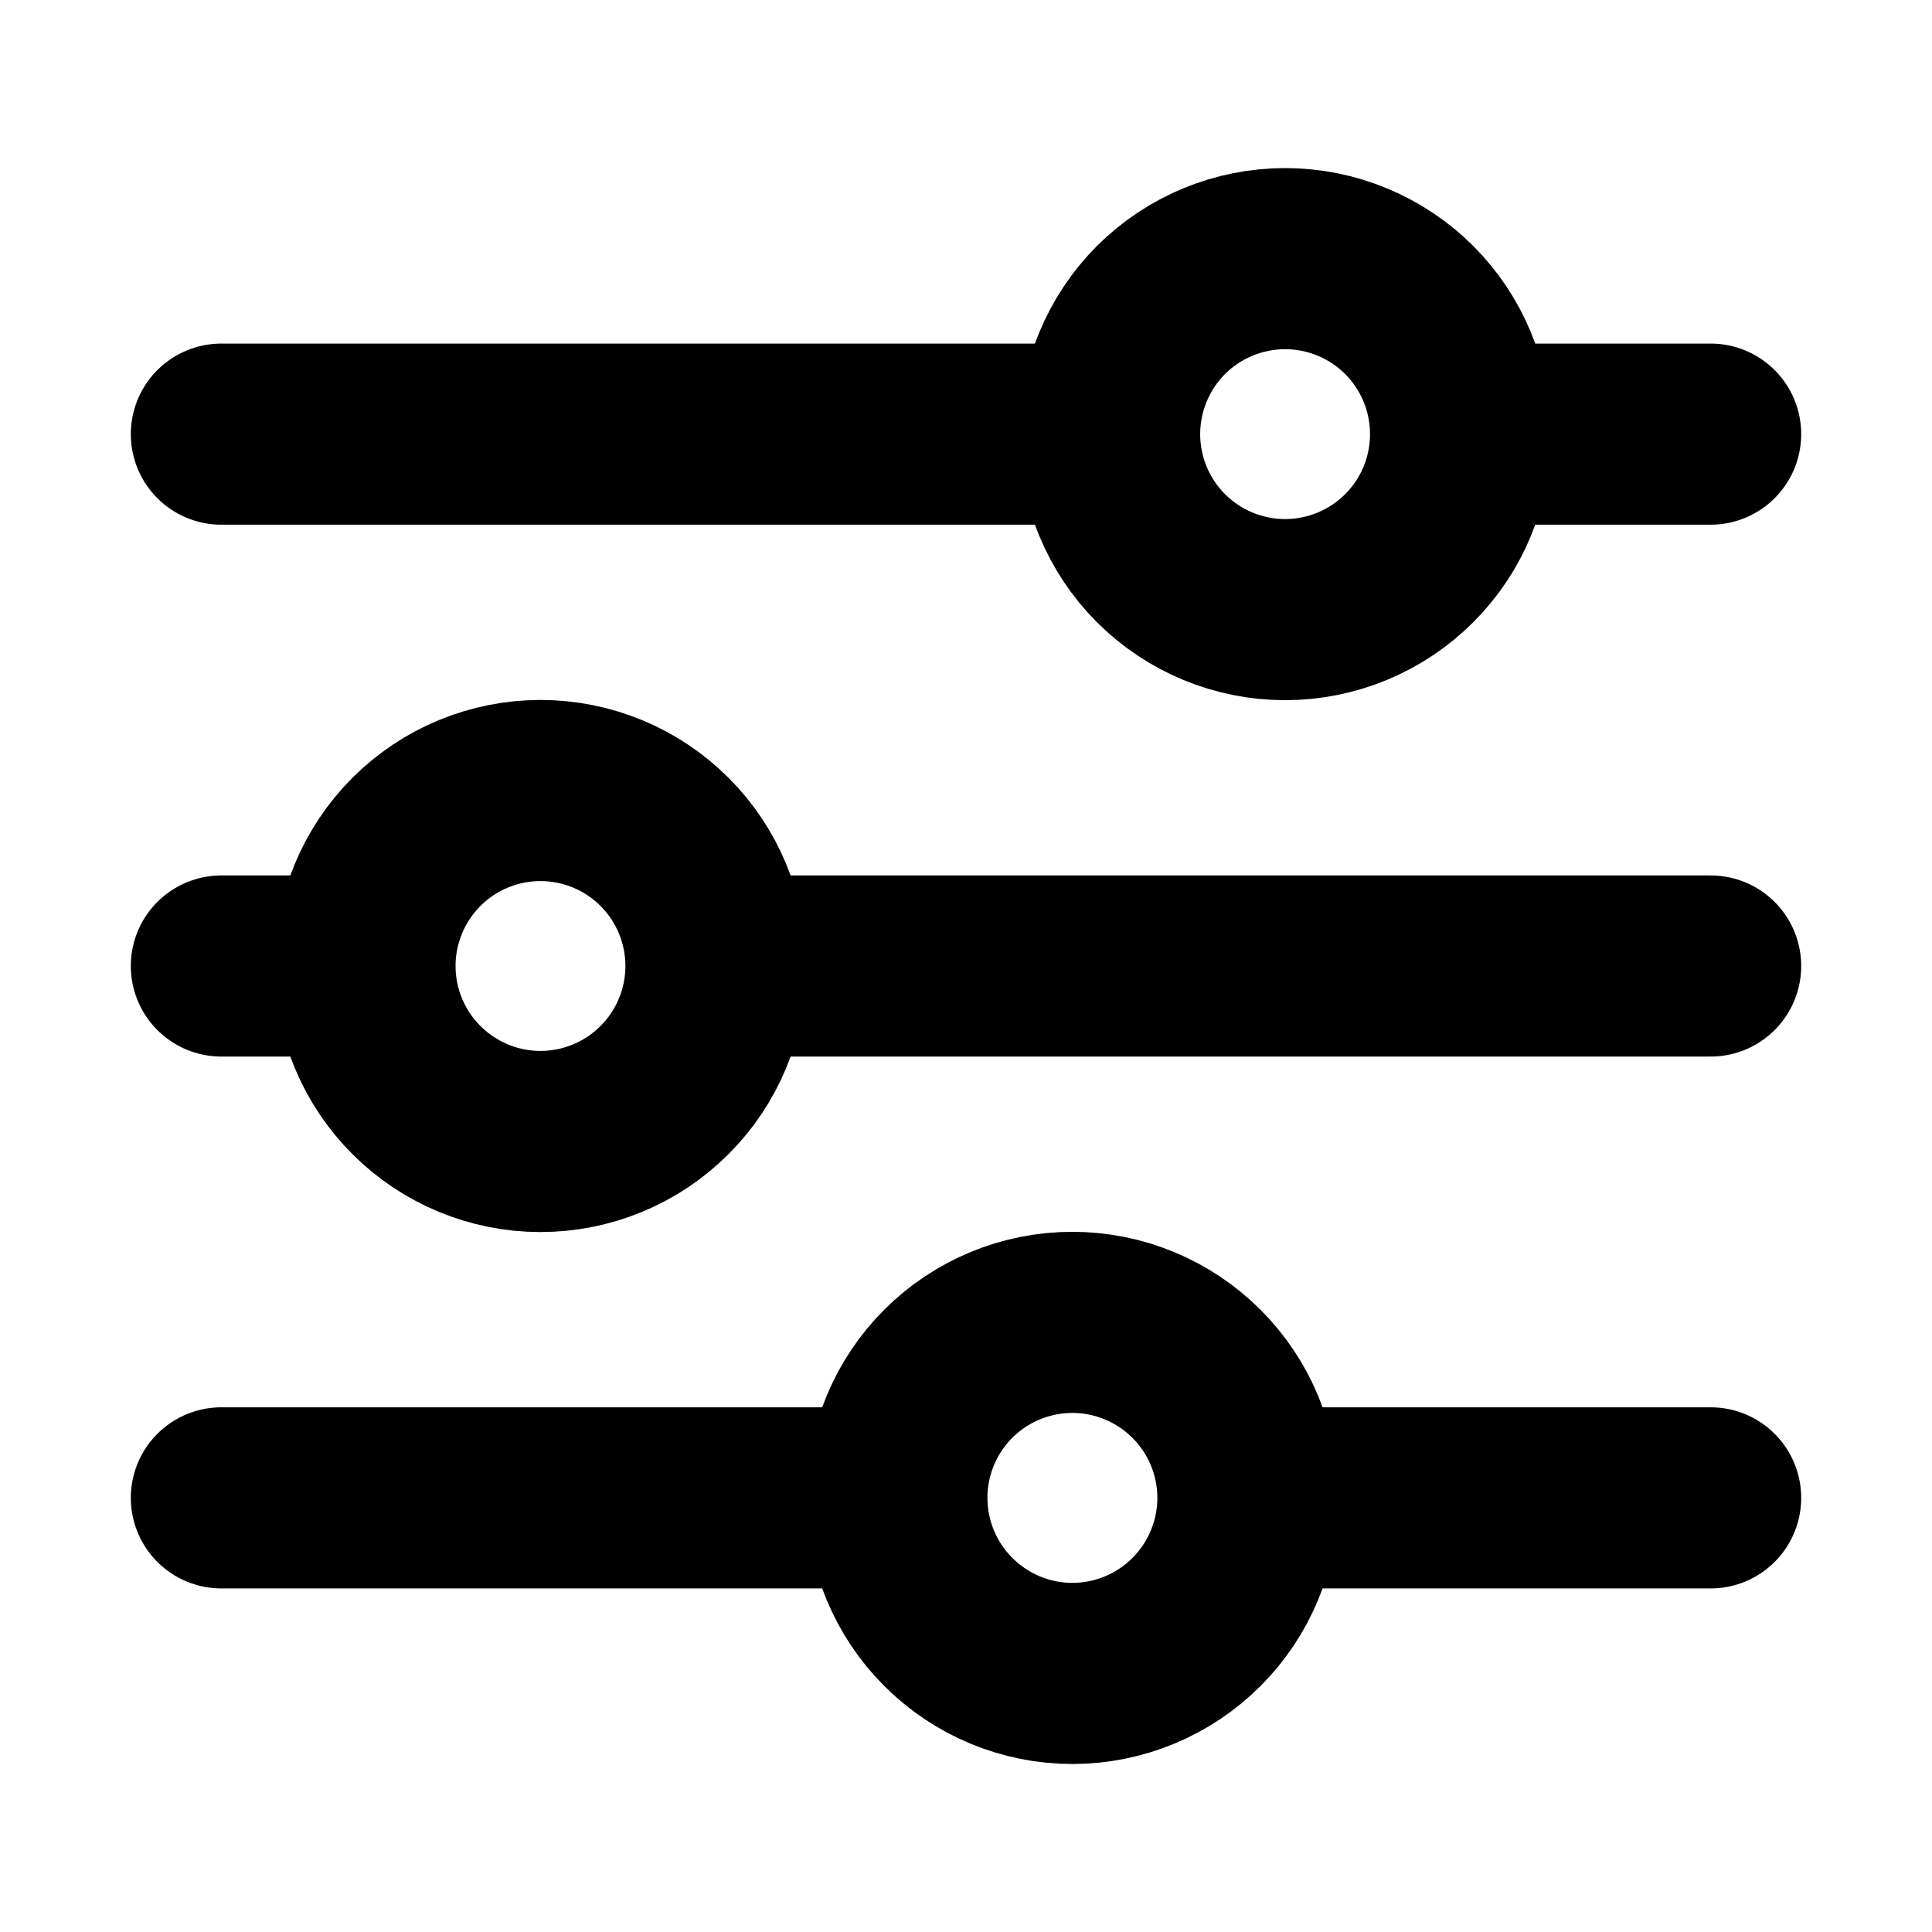
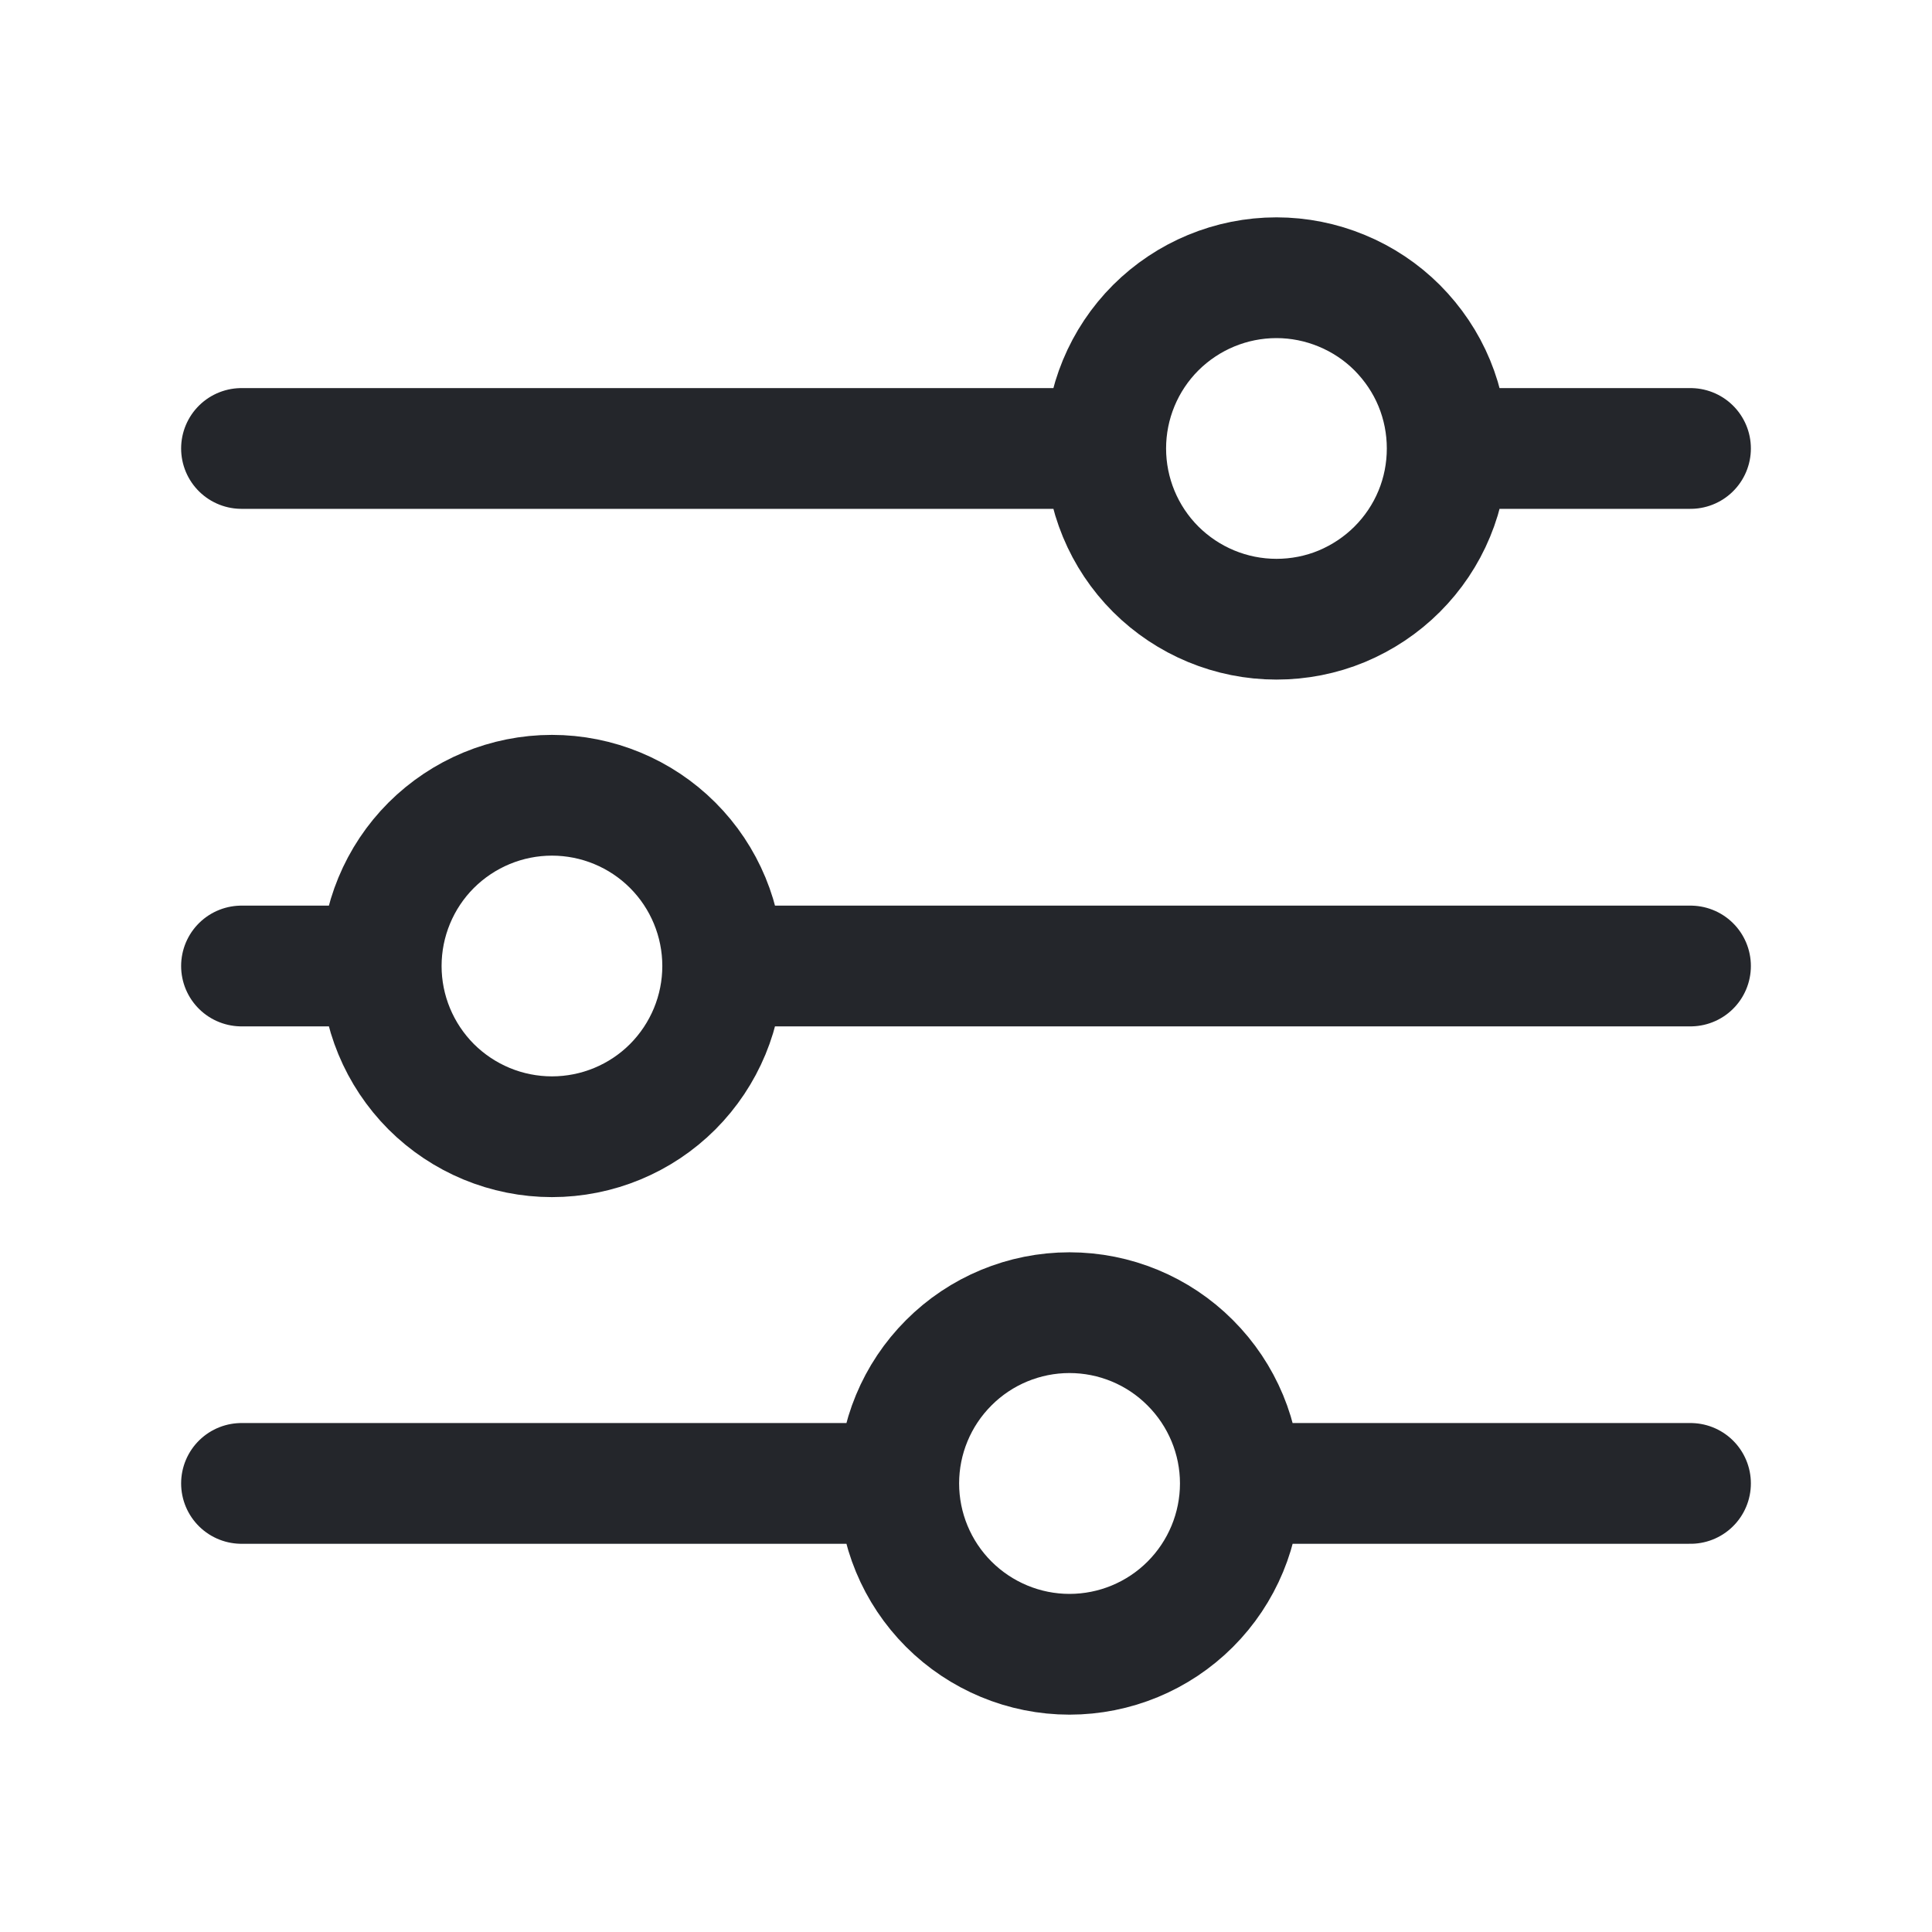
- <svg xmlns="http://www.w3.org/2000/svg" width="24" height="24" viewBox="0 0 24 24" fill="none">
-   <path d="M21.25 12H8.895M4.534 12H2.75M4.534 12C4.534 11.422 4.764 10.867 5.173 10.458C5.581 10.05 6.136 9.82 6.714 9.82C7.292 9.82 7.847 10.05 8.255 10.458C8.664 10.867 8.894 11.422 8.894 12C8.894 12.578 8.664 13.133 8.255 13.541C7.847 13.95 7.292 14.18 6.714 14.18C6.136 14.18 5.581 13.95 5.173 13.541C4.764 13.133 4.534 12.578 4.534 12ZM21.25 18.607H15.502M15.502 18.607C15.502 19.185 15.272 19.74 14.863 20.149C14.454 20.558 13.899 20.788 13.321 20.788C12.743 20.788 12.188 20.557 11.78 20.148C11.371 19.74 11.141 19.185 11.141 18.607M15.502 18.607C15.502 18.029 15.272 17.474 14.863 17.066C14.454 16.657 13.899 16.427 13.321 16.427C12.743 16.427 12.188 16.657 11.78 17.065C11.371 17.474 11.141 18.029 11.141 18.607M11.141 18.607H2.75M21.25 5.393H18.145M13.784 5.393H2.75M13.784 5.393C13.784 4.815 14.014 4.26 14.422 3.851C14.831 3.443 15.386 3.213 15.964 3.213C16.25 3.213 16.534 3.269 16.798 3.379C17.063 3.488 17.303 3.649 17.506 3.851C17.708 4.054 17.869 4.294 17.978 4.559C18.088 4.823 18.144 5.107 18.144 5.393C18.144 5.679 18.088 5.963 17.978 6.227C17.869 6.492 17.708 6.732 17.506 6.934C17.303 7.137 17.063 7.297 16.798 7.407C16.534 7.516 16.25 7.573 15.964 7.573C15.386 7.573 14.831 7.343 14.422 6.934C14.014 6.526 13.784 5.971 13.784 5.393Z" stroke="currentColor" stroke-width="2.25" stroke-miterlimit="10" stroke-linecap="round" />
+ <svg xmlns="http://www.w3.org/2000/svg" width="16" height="16" viewBox="0 0 16 16" fill="none">
+   <path d="M14 8H5.986M3.157 8H2M3.157 8C3.157 7.625 3.306 7.265 3.571 7C3.837 6.735 4.196 6.586 4.571 6.586C4.946 6.586 5.306 6.735 5.571 7C5.836 7.265 5.985 7.625 5.985 8C5.985 8.375 5.836 8.734 5.571 9C5.306 9.265 4.946 9.414 4.571 9.414C4.196 9.414 3.837 9.265 3.571 9C3.306 8.734 3.157 8.375 3.157 8ZM14 12.285H10.272M10.272 12.285C10.272 12.661 10.122 13.021 9.857 13.286C9.592 13.551 9.232 13.7 8.857 13.7C8.482 13.7 8.122 13.55 7.857 13.285C7.592 13.02 7.443 12.66 7.443 12.285M10.272 12.285C10.272 11.91 10.122 11.551 9.857 11.286C9.592 11.02 9.232 10.871 8.857 10.871C8.482 10.871 8.122 11.02 7.857 11.286C7.592 11.551 7.443 11.91 7.443 12.285M7.443 12.285H2M14 3.714H11.986M9.157 3.714H2M9.157 3.714C9.157 3.339 9.306 2.979 9.571 2.714C9.837 2.449 10.196 2.3 10.571 2.3C10.757 2.3 10.941 2.337 11.112 2.408C11.284 2.479 11.44 2.583 11.571 2.714C11.702 2.846 11.807 3.001 11.878 3.173C11.949 3.345 11.985 3.528 11.985 3.714C11.985 3.9 11.949 4.084 11.878 4.255C11.807 4.427 11.702 4.583 11.571 4.714C11.44 4.845 11.284 4.949 11.112 5.021C10.941 5.092 10.757 5.128 10.571 5.128C10.196 5.128 9.837 4.979 9.571 4.714C9.306 4.449 9.157 4.089 9.157 3.714Z" stroke="#24262B" stroke-miterlimit="10" stroke-linecap="round" />
</svg>
